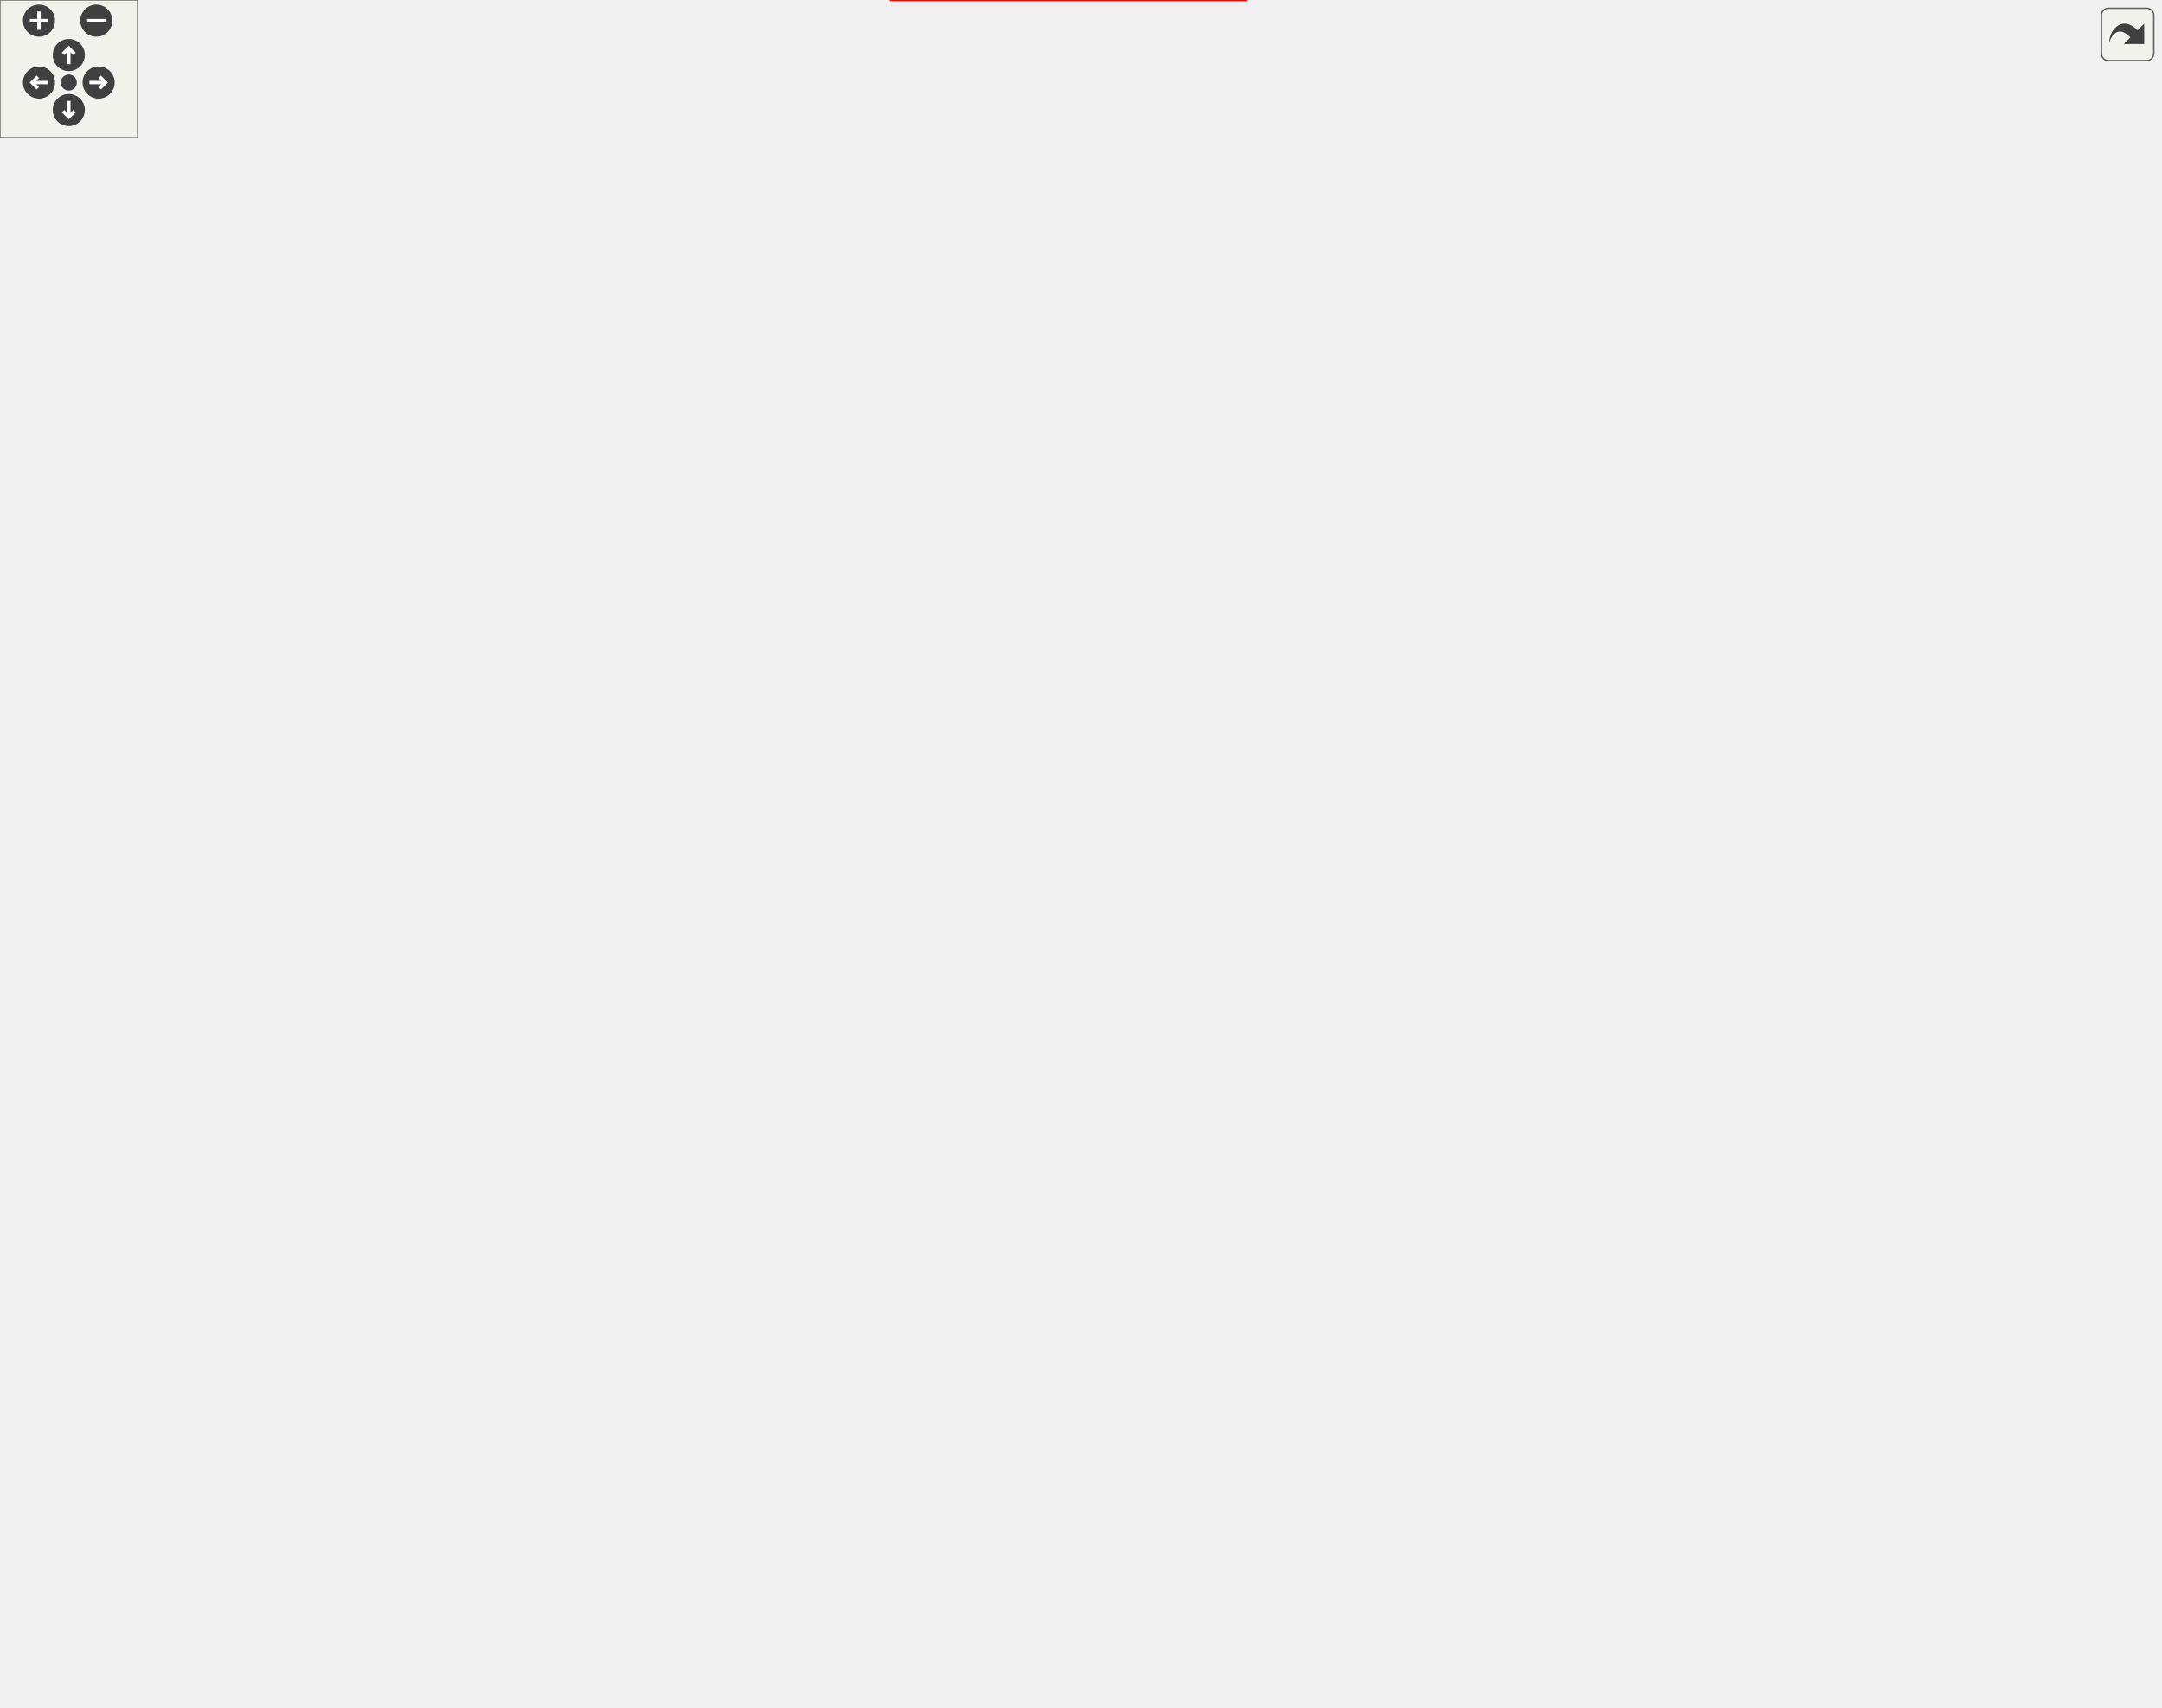
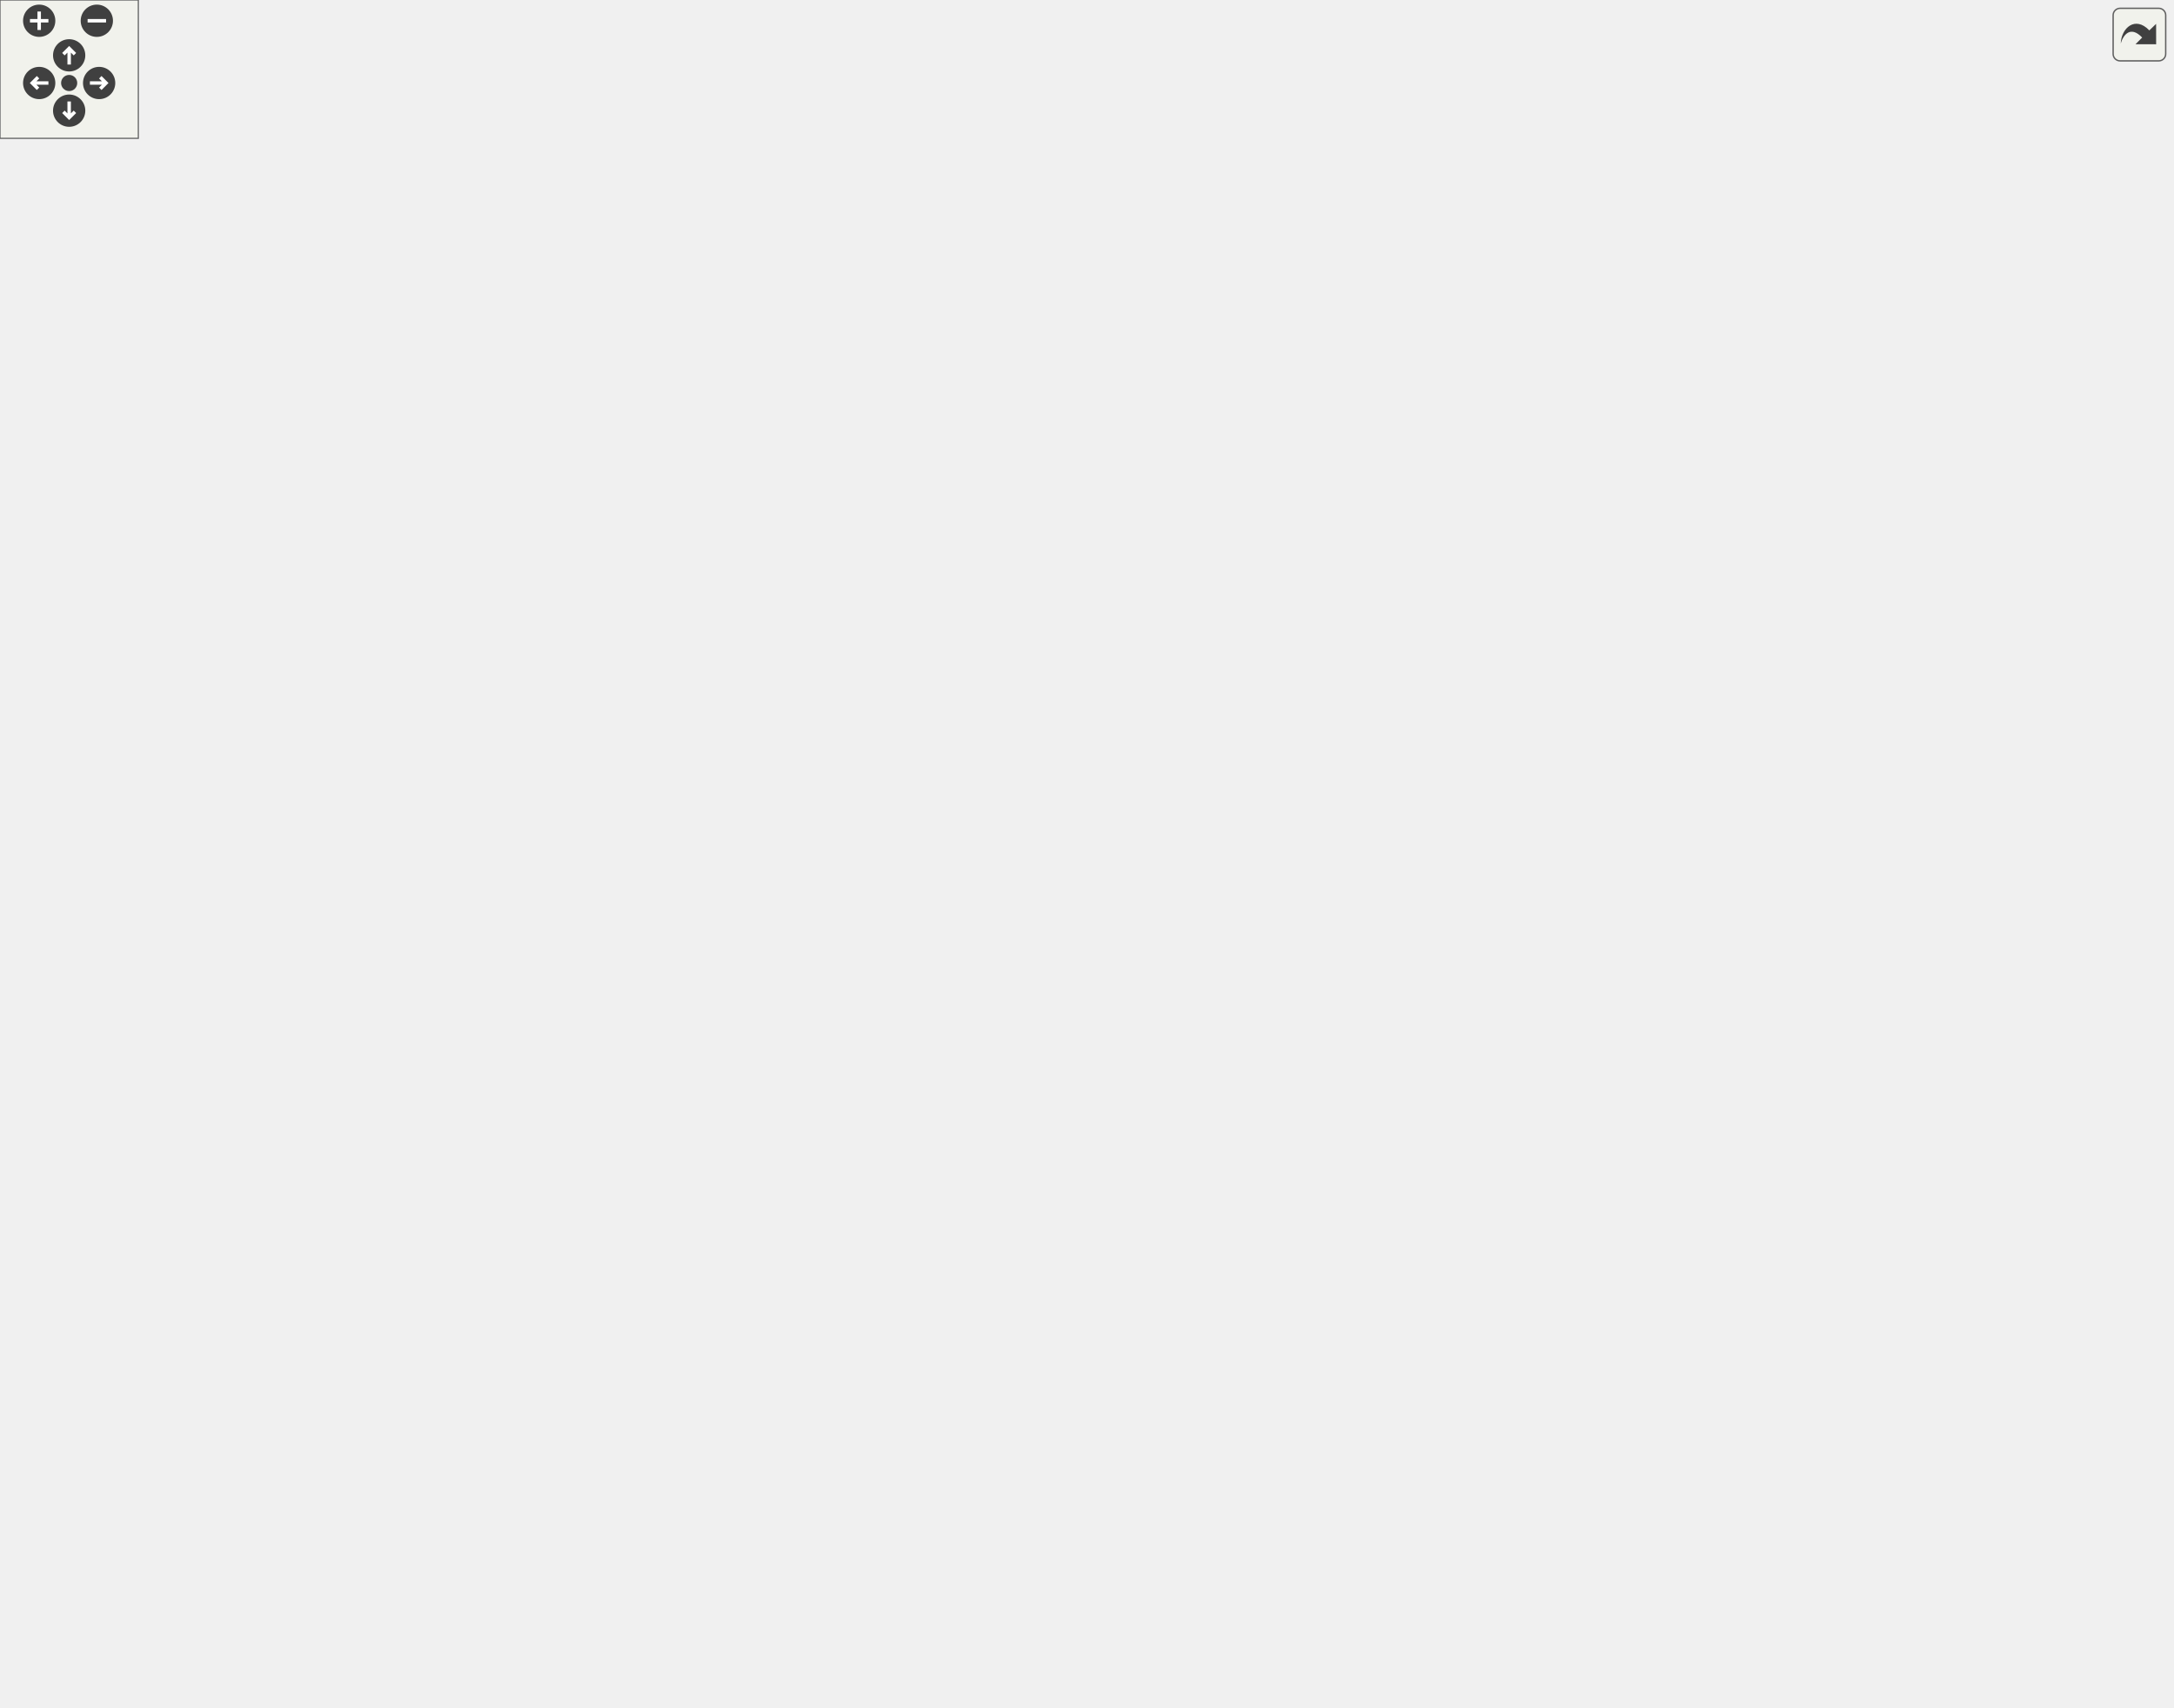
<svg xmlns="http://www.w3.org/2000/svg" xmlns:xlink="http://www.w3.org/1999/xlink" id="main" version="1.1" xml:space="preserve">
  <defs>
    <circle id="rim" cx="0" cy="0" r="7" />
    <circle id="rim2" cx="0" cy="0" r="3.5" />
    <g id="zoomPlus">
      <use xlink:href="#rim" fill="#404040">
        <set attributeName="fill" to="#808080" begin="zoomplus.mouseover" end="zoomplus.mouseout" />
      </use>
      <path d="M-4,0h8M0,-4v8" fill="none" stroke="white" stroke-width="1.5" pointer-events="none" />
    </g>
    <g id="zoomMin">
      <use xlink:href="#rim" fill="#404040">
        <set attributeName="fill" to="#808080" begin="zoomminus.mouseover" end="zoomminus.mouseout" />
      </use>
      <path d="M-4,0h8" fill="none" stroke="white" stroke-width="1.5" pointer-events="none" />
    </g>
    <g id="dirArrow">
      <path fill="none" stroke="white" stroke-width="1.5" d="M0,-3.0v7 M-2.5,-0.5L0,-3.0L2.5,-0.5" />
    </g>
    <g id="resetDef">
      <use xlink:href="#rim2" fill="#404040">
        <set attributeName="fill" to="#808080" begin="reset.mouseover" end="reset.mouseout" />
      </use>
    </g>
  </defs>
  <svg id="graph" class="graph">
    <g id="viewport">
      <g id="node1" class="node">
-         <polygon fill="#bfbfbf" stroke="black" points="0,-552.5 0,-573.5 154,-573.5 154,-552.5 0,-552.5" />
-         <text text-anchor="middle" x="77" y="-560.5" font-family="FreeSans" font-size="10.00">Urho3D::Material::BeginLoad</text>
+         <polygon fill="#bfbfbf" stroke="black" points="0,-548.5 0,-569.5 154,-569.5 154,-548.5 0,-548.5" />
+         <text text-anchor="middle" x="77" y="-556.5" font-family="FreeSans" font-size="10.00">Urho3D::Material::BeginLoad</text>
      </g>
      <g id="node3" class="node">
        <a xlink:href="class_urho3_d_1_1_resource.html#a6f155c38bc8a5d2965587d75e78b9636" target="_top" xlink:title="Return the asynchronous loading state.">
-           <polygon fill="none" stroke="black" points="190.5,-650 190.5,-684 345.5,-684 345.5,-650 190.5,-650" />
-           <text text-anchor="start" x="198.5" y="-671" font-family="FreeSans" font-size="10.00">Urho3D::Resource::GetAsync</text>
-           <text text-anchor="middle" x="268" y="-658" font-family="FreeSans" font-size="10.00">LoadState</text>
+           <polygon fill="none" stroke="black" points="190.5,-646 190.5,-680 345.5,-680 345.5,-646 190.5,-646" />
+           <text text-anchor="start" x="198.5" y="-667" font-family="FreeSans" font-size="10.00">Urho3D::Resource::GetAsync</text>
+           <text text-anchor="middle" x="268" y="-654" font-family="FreeSans" font-size="10.00">LoadState</text>
        </a>
      </g>
      <g id="edge2" class="edge">
-         <path fill="none" stroke="midnightblue" d="M89.804,-573.658C109.997,-590.031 150.969,-621.518 190,-641 193.562,-642.778 197.274,-644.477 201.06,-646.094" />
-         <polygon fill="midnightblue" stroke="midnightblue" points="200.001,-649.44 210.584,-649.939 202.622,-642.949 200.001,-649.44" />
+         <path fill="none" stroke="midnightblue" d="M89.804,-569.658C109.997,-586.031 150.969,-617.518 190,-637 193.562,-638.778 197.274,-640.477 201.06,-642.094" />
+         <polygon fill="midnightblue" stroke="midnightblue" points="200.001,-645.44 210.584,-645.939 202.622,-638.949 200.001,-645.44" />
      </g>
      <g id="node5" class="node">
        <a xlink:href="class_urho3_d_1_1_x_m_l_element.html#a07b4b8753884e62d7ca8ab40d7b4a912" target="_top" xlink:title="Return child element, or null if missing.">
-           <polygon fill="none" stroke="black" points="208.5,-546 208.5,-580 327.5,-580 327.5,-546 208.5,-546" />
-           <text text-anchor="start" x="216.5" y="-567" font-family="FreeSans" font-size="10.00">Urho3D::XMLElement</text>
-           <text text-anchor="middle" x="268" y="-554" font-family="FreeSans" font-size="10.00">::GetChild</text>
+           <polygon fill="none" stroke="black" points="208.5,-594 208.5,-628 327.5,-628 327.5,-594 208.5,-594" />
+           <text text-anchor="start" x="216.5" y="-615" font-family="FreeSans" font-size="10.00">Urho3D::XMLElement</text>
+           <text text-anchor="middle" x="268" y="-602" font-family="FreeSans" font-size="10.00">::GetChild</text>
        </a>
      </g>
      <g id="edge4" class="edge">
-         <path fill="none" stroke="midnightblue" d="M154.136,-563C168.716,-563 183.889,-563 198.227,-563" />
-         <polygon fill="midnightblue" stroke="midnightblue" points="198.498,-566.5 208.498,-563 198.498,-559.5 198.498,-566.5" />
+         <path fill="none" stroke="midnightblue" d="M115.652,-569.523C139.444,-576 170.637,-584.493 198.598,-592.105" />
+         <polygon fill="midnightblue" stroke="midnightblue" points="197.767,-595.506 208.336,-594.756 199.606,-588.752 197.767,-595.506" />
      </g>
      <g id="node9" class="node">
        <a xlink:href="class_urho3_d_1_1_resource_cache.html#a0950ea474a10169ba383c15ca1d8ff56" target="_top" xlink:title="Background load a resource. An event will be sent when complete. Return true if successfully stored t...">
-           <polygon fill="none" stroke="black" points="195,-479 195,-513 341,-513 341,-479 195,-479" />
-           <text text-anchor="start" x="203" y="-500" font-family="FreeSans" font-size="10.00">Urho3D::ResourceCache</text>
-           <text text-anchor="middle" x="268" y="-487" font-family="FreeSans" font-size="10.00">::BackgroundLoadResource</text>
+           <polygon fill="none" stroke="black" points="195,-379 195,-413 341,-413 341,-379 195,-379" />
+           <text text-anchor="start" x="203" y="-400" font-family="FreeSans" font-size="10.00">Urho3D::ResourceCache</text>
+           <text text-anchor="middle" x="268" y="-387" font-family="FreeSans" font-size="10.00">::BackgroundLoadResource</text>
        </a>
      </g>
      <g id="edge8" class="edge">
-         <path fill="none" stroke="midnightblue" d="M107.265,-552.384C134.646,-542.779 175.732,-528.366 209.51,-516.517" />
-         <polygon fill="midnightblue" stroke="midnightblue" points="211.002,-519.703 219.279,-513.09 208.685,-513.098 211.002,-519.703" />
+         <path fill="none" stroke="midnightblue" d="M89.532,-548.305C119.94,-522.355 198.218,-455.552 240.284,-419.653" />
+         <polygon fill="midnightblue" stroke="midnightblue" points="242.609,-422.27 247.943,-413.117 238.064,-416.946 242.609,-422.27" />
      </g>
      <g id="node33" class="node">
        <a xlink:href="class_urho3_d_1_1_x_m_l_element.html#a0f9070917f31e8b8ef0755a787b4941a" target="_top" xlink:title="Return attribute, or empty if missing.">
-           <polygon fill="none" stroke="black" points="208.5,-598 208.5,-632 327.5,-632 327.5,-598 208.5,-598" />
-           <text text-anchor="start" x="216.5" y="-619" font-family="FreeSans" font-size="10.00">Urho3D::XMLElement</text>
-           <text text-anchor="middle" x="268" y="-606" font-family="FreeSans" font-size="10.00">::GetAttribute</text>
+           <polygon fill="none" stroke="black" points="208.5,-542 208.5,-576 327.5,-576 327.5,-542 208.5,-542" />
+           <text text-anchor="start" x="216.5" y="-563" font-family="FreeSans" font-size="10.00">Urho3D::XMLElement</text>
+           <text text-anchor="middle" x="268" y="-550" font-family="FreeSans" font-size="10.00">::GetAttribute</text>
        </a>
      </g>
      <g id="edge36" class="edge">
-         <path fill="none" stroke="midnightblue" d="M115.652,-573.523C139.444,-580 170.637,-588.493 198.598,-596.105" />
-         <polygon fill="midnightblue" stroke="midnightblue" points="197.767,-599.506 208.336,-598.756 199.606,-592.752 197.767,-599.506" />
+         <path fill="none" stroke="midnightblue" d="M154.136,-559C168.716,-559 183.889,-559 198.227,-559" />
+         <polygon fill="midnightblue" stroke="midnightblue" points="198.498,-562.5 208.498,-559 198.498,-555.5 198.498,-562.5" />
      </g>
      <g id="node38" class="node">
        <a xlink:href="class_urho3_d_1_1_material.html#a2a6e0e7eae446f7c7513090852aeac21" target="_top" xlink:title="Reset to defaults.">
-           <polygon fill="none" stroke="black" points="198,-113 198,-147 338,-147 338,-113 198,-113" />
-           <text text-anchor="start" x="206" y="-134" font-family="FreeSans" font-size="10.00">Urho3D::Material::ResetTo</text>
-           <text text-anchor="middle" x="268" y="-121" font-family="FreeSans" font-size="10.00">Defaults</text>
+           <polygon fill="none" stroke="black" points="198,-130 198,-164 338,-164 338,-130 198,-130" />
+           <text text-anchor="start" x="206" y="-151" font-family="FreeSans" font-size="10.00">Urho3D::Material::ResetTo</text>
+           <text text-anchor="middle" x="268" y="-138" font-family="FreeSans" font-size="10.00">Defaults</text>
        </a>
      </g>
      <g id="edge42" class="edge">
-         <path fill="none" stroke="midnightblue" d="M81.721,-552.297C106.231,-496.733 219.246,-240.526 256.241,-156.657" />
-         <polygon fill="midnightblue" stroke="midnightblue" points="259.531,-157.87 260.365,-147.308 253.127,-155.045 259.531,-157.87" />
+         <path fill="none" stroke="midnightblue" d="M81.913,-548.402C106.663,-495.014 217.973,-254.913 255.558,-173.838" />
+         <polygon fill="midnightblue" stroke="midnightblue" points="258.933,-174.88 259.963,-164.336 252.582,-171.936 258.933,-174.88" />
      </g>
      <g id="node7" class="node">
        <a xlink:href="class_urho3_d_1_1_string.html#a6b405eba451da6c0f216a8649adf79aa" target="_top" xlink:title="Return the C string.">
-           <polygon fill="none" stroke="black" points="807.5,-559.5 807.5,-580.5 936.5,-580.5 936.5,-559.5 807.5,-559.5" />
-           <text text-anchor="middle" x="872" y="-567.5" font-family="FreeSans" font-size="10.00">Urho3D::String::CString</text>
+           <polygon fill="none" stroke="black" points="807.5,-548.5 807.5,-569.5 936.5,-569.5 936.5,-548.5 807.5,-548.5" />
+           <text text-anchor="middle" x="872" y="-556.5" font-family="FreeSans" font-size="10.00">Urho3D::String::CString</text>
        </a>
      </g>
      <g id="edge6" class="edge">
-         <path fill="none" stroke="midnightblue" d="M327.567,-563.69C438.326,-564.974 675.711,-567.725 797.126,-569.132" />
-         <polygon fill="midnightblue" stroke="midnightblue" points="797.401,-572.636 807.441,-569.252 797.482,-565.636 797.401,-572.636" />
+         <path fill="none" stroke="midnightblue" d="M327.524,-622.827C345.002,-625.782 364.203,-628.527 382,-630 456.412,-636.159 475.772,-638.086 550,-630 649.999,-619.106 764.428,-589.716 826.363,-572.354" />
+         <polygon fill="midnightblue" stroke="midnightblue" points="827.536,-575.66 836.207,-569.572 825.632,-568.924 827.536,-575.66" />
      </g>
      <g id="node11" class="node">
        <a xlink:href="class_urho3_d_1_1_resource_cache.html#acaf617b205d693cd493febfc01c330a8" target="_top" xlink:title="Remove unsupported constructs from the resource name to prevent ambiguity, and normalize absolute fil...">
-           <polygon fill="none" stroke="black" points="398,-334 398,-368 534,-368 534,-334 398,-334" />
-           <text text-anchor="start" x="406" y="-355" font-family="FreeSans" font-size="10.00">Urho3D::ResourceCache</text>
-           <text text-anchor="middle" x="466" y="-342" font-family="FreeSans" font-size="10.00">::SanitateResourceName</text>
+           <polygon fill="none" stroke="black" points="398,-405 398,-439 534,-439 534,-405 398,-405" />
+           <text text-anchor="start" x="406" y="-426" font-family="FreeSans" font-size="10.00">Urho3D::ResourceCache</text>
+           <text text-anchor="middle" x="466" y="-413" font-family="FreeSans" font-size="10.00">::SanitateResourceName</text>
        </a>
      </g>
      <g id="edge10" class="edge">
-         <path fill="none" stroke="midnightblue" d="M291.491,-478.797C326.993,-452.798 394.39,-403.441 434.237,-374.261" />
-         <polygon fill="midnightblue" stroke="midnightblue" points="436.54,-376.913 442.54,-368.18 432.404,-371.265 436.54,-376.913" />
+         <path fill="none" stroke="midnightblue" d="M341.165,-405.608C356.347,-407.601 372.4,-409.709 387.756,-411.726" />
+         <polygon fill="midnightblue" stroke="midnightblue" points="387.359,-415.203 397.73,-413.035 388.271,-408.263 387.359,-415.203" />
      </g>
      <g id="node17" class="node">
        <a xlink:href="class_urho3_d_1_1_string.html#a69ac7aadaa628fc05fc96abde992fcdc" target="_top" xlink:title="Return whether the string is empty.">
-           <polygon fill="none" stroke="black" points="809.5,-446.5 809.5,-467.5 934.5,-467.5 934.5,-446.5 809.5,-446.5" />
-           <text text-anchor="middle" x="872" y="-454.5" font-family="FreeSans" font-size="10.00">Urho3D::String::Empty</text>
+           <polygon fill="none" stroke="black" points="809.5,-264.5 809.5,-285.5 934.5,-285.5 934.5,-264.5 809.5,-264.5" />
+           <text text-anchor="middle" x="872" y="-272.5" font-family="FreeSans" font-size="10.00">Urho3D::String::Empty</text>
        </a>
      </g>
      <g id="edge32" class="edge">
-         <path fill="none" stroke="midnightblue" d="M341.157,-491.276C457.467,-483.766 683.233,-469.189 799.273,-461.696" />
-         <polygon fill="midnightblue" stroke="midnightblue" points="799.72,-465.174 809.473,-461.037 799.269,-458.189 799.72,-465.174" />
+         <path fill="none" stroke="midnightblue" d="M301.27,-378.915C323.667,-367.893 354.097,-353.832 382,-344 470.248,-312.906 493.548,-306.397 586,-292 657.981,-280.791 741.208,-276.843 799.254,-275.517" />
+         <polygon fill="midnightblue" stroke="midnightblue" points="799.504,-279.013 809.43,-275.306 799.359,-272.014 799.504,-279.013" />
      </g>
      <g id="node31" class="node">
        <a xlink:href="class_urho3_d_1_1_resource_cache.html#ad0a8e0e3e308b6ccae0cfc1ca4fa9e84" target="_top" xlink:title="Find a resource.">
-           <polygon fill="none" stroke="black" points="399.5,-508 399.5,-542 532.5,-542 532.5,-508 399.5,-508" />
-           <text text-anchor="start" x="407.5" y="-529" font-family="FreeSans" font-size="10.00">Urho3D::ResourceCache</text>
-           <text text-anchor="middle" x="466" y="-516" font-family="FreeSans" font-size="10.00">::FindResource</text>
+           <polygon fill="none" stroke="black" points="399.5,-353 399.5,-387 532.5,-387 532.5,-353 399.5,-353" />
+           <text text-anchor="start" x="407.5" y="-374" font-family="FreeSans" font-size="10.00">Urho3D::ResourceCache</text>
+           <text text-anchor="middle" x="466" y="-361" font-family="FreeSans" font-size="10.00">::FindResource</text>
        </a>
      </g>
      <g id="edge34" class="edge">
-         <path fill="none" stroke="midnightblue" d="M341.165,-506.716C356.799,-509.006 373.356,-511.431 389.125,-513.741" />
-         <polygon fill="midnightblue" stroke="midnightblue" points="388.954,-517.253 399.355,-515.239 389.968,-510.327 388.954,-517.253" />
+         <path fill="none" stroke="midnightblue" d="M341.165,-386.392C356.799,-384.34 373.356,-382.165 389.125,-380.095" />
+         <polygon fill="midnightblue" stroke="midnightblue" points="389.896,-383.524 399.355,-378.751 388.985,-376.583 389.896,-383.524" />
      </g>
      <g id="node13" class="node">
        <a xlink:href="class_urho3_d_1_1_string.html#ab08b5f1f7cee23f3e14eebcb2f7f8d4e" target="_top" xlink:title="Replace all occurrences of a character.">
-           <polygon fill="none" stroke="black" points="806.5,-392.5 806.5,-413.5 937.5,-413.5 937.5,-392.5 806.5,-392.5" />
-           <text text-anchor="middle" x="872" y="-400.5" font-family="FreeSans" font-size="10.00">Urho3D::String::Replace</text>
+           <polygon fill="none" stroke="black" points="806.5,-349.5 806.5,-370.5 937.5,-370.5 937.5,-349.5 806.5,-349.5" />
+           <text text-anchor="middle" x="872" y="-357.5" font-family="FreeSans" font-size="10.00">Urho3D::String::Replace</text>
        </a>
      </g>
      <g id="edge12" class="edge">
-         <path fill="none" stroke="midnightblue" d="M534.122,-363.006C551.045,-365.809 569.16,-368.656 586,-371 657.074,-380.892 738.421,-389.757 796.141,-395.633" />
-         <polygon fill="midnightblue" stroke="midnightblue" points="795.974,-399.134 806.275,-396.659 796.679,-392.17 795.974,-399.134" />
+         <path fill="none" stroke="midnightblue" d="M534.196,-415.262C595.186,-408.784 686.893,-397.932 766,-384 783.709,-380.881 802.922,-376.759 820.065,-372.812" />
+         <polygon fill="midnightblue" stroke="midnightblue" points="820.951,-376.199 829.893,-370.517 819.359,-369.383 820.951,-376.199" />
      </g>
      <g id="node15" class="node">
        <a xlink:href="class_urho3_d_1_1_file_system.html#a5d93365af462341ea8029827581854a6" target="_top" xlink:title="Return the program's directory. If it does not contain the Urho3D default CoreData and Data directori...">
-           <polygon fill="none" stroke="red" points="620.5,-418 620.5,-452 731.5,-452 731.5,-418 620.5,-418" />
-           <text text-anchor="start" x="628.5" y="-439" font-family="FreeSans" font-size="10.00">Urho3D::FileSystem</text>
-           <text text-anchor="middle" x="676" y="-426" font-family="FreeSans" font-size="10.00">::GetProgramDir</text>
+           <polygon fill="none" stroke="red" points="620.5,-301 620.5,-335 731.5,-335 731.5,-301 620.5,-301" />
+           <text text-anchor="start" x="628.5" y="-322" font-family="FreeSans" font-size="10.00">Urho3D::FileSystem</text>
+           <text text-anchor="middle" x="676" y="-309" font-family="FreeSans" font-size="10.00">::GetProgramDir</text>
        </a>
      </g>
      <g id="edge14" class="edge">
-         <path fill="none" stroke="midnightblue" d="M502.427,-368.045C526.043,-378.857 557.589,-392.856 586,-404 595.115,-407.576 604.832,-411.157 614.384,-414.549" />
-         <polygon fill="midnightblue" stroke="midnightblue" points="613.258,-417.863 623.853,-417.871 615.576,-411.258 613.258,-417.863" />
+         <path fill="none" stroke="midnightblue" d="M534.396,-405.215C539.911,-402.572 545.199,-399.521 550,-396 572.668,-379.378 563.176,-360.406 586,-344 593.468,-338.632 602.028,-334.367 610.833,-330.98" />
+         <polygon fill="midnightblue" stroke="midnightblue" points="612.148,-334.228 620.443,-327.637 609.849,-327.616 612.148,-334.228" />
      </g>
      <g id="node21" class="node">
        <a xlink:href="class_urho3_d_1_1_string.html#a6dffd447850e4d687096a79dafe8bdac" target="_top" xlink:title="Return whether starts with a string.">
-           <polygon fill="none" stroke="red" points="604.5,-340.5 604.5,-361.5 747.5,-361.5 747.5,-340.5 604.5,-340.5" />
-           <text text-anchor="middle" x="676" y="-348.5" font-family="FreeSans" font-size="10.00">Urho3D::String::StartsWith</text>
+           <polygon fill="none" stroke="red" points="604.5,-353.5 604.5,-374.5 747.5,-374.5 747.5,-353.5 604.5,-353.5" />
+           <text text-anchor="middle" x="676" y="-361.5" font-family="FreeSans" font-size="10.00">Urho3D::String::StartsWith</text>
        </a>
      </g>
      <g id="edge22" class="edge">
-         <path fill="none" stroke="midnightblue" d="M534.181,-351C553.252,-351 574.179,-351 593.962,-351" />
-         <polygon fill="midnightblue" stroke="midnightblue" points="594.188,-354.5 604.188,-351 594.188,-347.5 594.188,-354.5" />
+         <path fill="none" stroke="midnightblue" d="M527.588,-404.99C559.664,-396.131 598.301,-385.46 628.111,-377.226" />
+         <polygon fill="midnightblue" stroke="midnightblue" points="629.152,-380.57 637.86,-374.534 627.289,-373.823 629.152,-380.57" />
      </g>
      <g id="node23" class="node">
        <a xlink:href="class_urho3_d_1_1_string.html#ade8095f1798d6e1d4ed03d43d9919611" target="_top" xlink:title="Return a substring from position to end.">
-           <polygon fill="none" stroke="red" points="802,-241.5 802,-262.5 942,-262.5 942,-241.5 802,-241.5" />
-           <text text-anchor="middle" x="872" y="-249.5" font-family="FreeSans" font-size="10.00">Urho3D::String::Substring</text>
+           <polygon fill="none" stroke="red" points="802,-489.5 802,-510.5 942,-510.5 942,-489.5 802,-489.5" />
+           <text text-anchor="middle" x="872" y="-497.5" font-family="FreeSans" font-size="10.00">Urho3D::String::Substring</text>
        </a>
      </g>
      <g id="edge24" class="edge">
-         <path fill="none" stroke="midnightblue" d="M479.65,-333.787C499.874,-309.832 540.357,-267.525 586,-251 659.704,-224.315 751.266,-230.922 810.633,-239.909" />
-         <polygon fill="midnightblue" stroke="midnightblue" points="810.18,-243.38 820.604,-241.486 811.274,-236.466 810.18,-243.38" />
+         <path fill="none" stroke="midnightblue" d="M484.125,-439.19C506.176,-458.801 545.501,-489.738 586,-502 657.318,-523.593 743.302,-519.183 802.25,-511.836" />
+         <polygon fill="midnightblue" stroke="midnightblue" points="802.739,-515.302 812.201,-510.536 801.832,-508.361 802.739,-515.302" />
      </g>
      <g id="node25" class="node">
        <a xlink:href="class_urho3_d_1_1_string.html#a11572e3c07f60de65ac5d0c1ca5b6ba3" target="_top" xlink:title="Return length.">
-           <polygon fill="none" stroke="black" points="612.5,-300.5 612.5,-321.5 739.5,-321.5 739.5,-300.5 612.5,-300.5" />
-           <text text-anchor="middle" x="676" y="-308.5" font-family="FreeSans" font-size="10.00">Urho3D::String::Length</text>
+           <polygon fill="none" stroke="black" points="612.5,-431.5 612.5,-452.5 739.5,-452.5 739.5,-431.5 612.5,-431.5" />
+           <text text-anchor="middle" x="676" y="-439.5" font-family="FreeSans" font-size="10.00">Urho3D::String::Length</text>
        </a>
      </g>
      <g id="edge26" class="edge">
-         <path fill="none" stroke="midnightblue" d="M534.181,-338.013C558.812,-333.322 586.538,-328.04 610.898,-323.4" />
-         <polygon fill="midnightblue" stroke="midnightblue" points="611.59,-326.832 620.758,-321.522 610.28,-319.955 611.59,-326.832" />
+         <path fill="none" stroke="midnightblue" d="M534.181,-428.493C555.991,-430.571 580.228,-432.879 602.405,-434.991" />
+         <polygon fill="midnightblue" stroke="midnightblue" points="602.148,-438.482 612.434,-435.946 602.811,-431.514 602.148,-438.482" />
      </g>
      <g id="node27" class="node">
        <a xlink:href="class_urho3_d_1_1_string.html#ad6a5f266f8164b6b1022f93a4e92eb92" target="_top" xlink:title="Return string with whitespace trimmed from the beginning and the end.">
-           <polygon fill="none" stroke="black" points="608.5,-260.5 608.5,-281.5 743.5,-281.5 743.5,-260.5 608.5,-260.5" />
-           <text text-anchor="middle" x="676" y="-268.5" font-family="FreeSans" font-size="10.00">Urho3D::String::Trimmed</text>
+           <polygon fill="none" stroke="black" points="608.5,-471.5 608.5,-492.5 743.5,-492.5 743.5,-471.5 608.5,-471.5" />
+           <text text-anchor="middle" x="676" y="-479.5" font-family="FreeSans" font-size="10.00">Urho3D::String::Trimmed</text>
        </a>
      </g>
      <g id="edge28" class="edge">
-         <path fill="none" stroke="midnightblue" d="M495.19,-333.861C518.956,-320.539 553.734,-302.456 586,-291 593.318,-288.402 601.095,-286.07 608.893,-283.997" />
-         <polygon fill="midnightblue" stroke="midnightblue" points="609.911,-287.35 618.75,-281.509 608.198,-280.563 609.911,-287.35" />
+         <path fill="none" stroke="midnightblue" d="M513.247,-439.001C535.207,-446.578 561.768,-455.288 586,-462 595.159,-464.537 604.911,-466.973 614.487,-469.218" />
+         <polygon fill="midnightblue" stroke="midnightblue" points="613.843,-472.661 624.372,-471.485 615.408,-465.838 613.843,-472.661" />
      </g>
      <g id="edge18" class="edge">
-         <path fill="none" stroke="midnightblue" d="M700.824,-452.098C738.874,-478.306 811.118,-528.066 848.413,-553.754" />
-         <polygon fill="midnightblue" stroke="midnightblue" points="846.452,-556.653 856.673,-559.443 850.422,-550.888 846.452,-556.653" />
+         <path fill="none" stroke="midnightblue" d="M731.673,-324.128C744.466,-328.014 756.952,-334.203 766,-344 820.169,-402.655 754.825,-455.586 802,-520 809.449,-530.171 820.397,-538.029 831.432,-543.936" />
+         <polygon fill="midnightblue" stroke="midnightblue" points="830.127,-547.194 840.648,-548.447 833.205,-540.907 830.127,-547.194" />
      </g>
      <g id="edge20" class="edge">
-         <path fill="none" stroke="midnightblue" d="M731.641,-425.916C752.154,-422.567 775.732,-418.717 797.635,-415.141" />
-         <polygon fill="midnightblue" stroke="midnightblue" points="798.258,-418.586 807.564,-413.52 797.13,-411.677 798.258,-418.586" />
+         <path fill="none" stroke="midnightblue" d="M731.641,-329.923C757.019,-335.361 787.09,-341.805 812.876,-347.33" />
+         <polygon fill="midnightblue" stroke="midnightblue" points="812.385,-350.805 822.897,-349.478 813.852,-343.96 812.385,-350.805" />
      </g>
      <g id="edge16" class="edge">
-         <path fill="none" stroke="midnightblue" d="M731.641,-441.245C752.644,-443.603 776.862,-446.321 799.204,-448.829" />
-         <polygon fill="midnightblue" stroke="midnightblue" points="798.991,-452.327 809.319,-449.964 799.772,-445.371 798.991,-452.327" />
+         <path fill="none" stroke="midnightblue" d="M731.641,-305.793C757.319,-300.16 787.801,-293.472 813.787,-287.771" />
+         <polygon fill="midnightblue" stroke="midnightblue" points="814.859,-291.119 823.877,-285.558 813.359,-284.282 814.859,-291.119" />
      </g>
      <g id="edge30" class="edge">
-         <path fill="none" stroke="midnightblue" d="M743.727,-264.435C759.157,-262.939 775.698,-261.335 791.6,-259.794" />
-         <polygon fill="midnightblue" stroke="midnightblue" points="792.323,-263.24 801.939,-258.792 791.648,-256.273 792.323,-263.24" />
+         <path fill="none" stroke="midnightblue" d="M743.727,-488.22C759.157,-489.637 775.698,-491.156 791.6,-492.616" />
+         <polygon fill="midnightblue" stroke="midnightblue" points="791.661,-496.137 801.939,-493.566 792.301,-489.166 791.661,-496.137" />
      </g>
      <g id="edge40" class="edge">
-         <path fill="none" stroke="midnightblue" d="M327.619,-631.245C345.014,-635.262 364.147,-638.99 382,-641 456.198,-649.354 475.772,-649.086 550,-641 649.999,-630.106 764.428,-600.716 826.363,-583.354" />
-         <polygon fill="midnightblue" stroke="midnightblue" points="827.536,-586.66 836.207,-580.572 825.632,-579.924 827.536,-586.66" />
+         <path fill="none" stroke="midnightblue" d="M327.567,-559C438.326,-559 675.711,-559 797.126,-559" />
+         <polygon fill="midnightblue" stroke="midnightblue" points="797.441,-562.5 807.441,-559 797.441,-555.5 797.441,-562.5" />
      </g>
      <g id="node35" class="node">
        <a xlink:href="class_urho3_d_1_1_x_m_l_element.html#ac4d343320eace4e61d92e2ad30b80bc1" target="_top" xlink:title="Return attribute as C string, or null if missing.">
-           <polygon fill="none" stroke="black" points="406.5,-598 406.5,-632 525.5,-632 525.5,-598 406.5,-598" />
-           <text text-anchor="start" x="414.5" y="-619" font-family="FreeSans" font-size="10.00">Urho3D::XMLElement</text>
-           <text text-anchor="middle" x="466" y="-606" font-family="FreeSans" font-size="10.00">::GetAttributeCString</text>
+           <polygon fill="none" stroke="black" points="406.5,-587 406.5,-621 525.5,-621 525.5,-587 406.5,-587" />
+           <text text-anchor="start" x="414.5" y="-608" font-family="FreeSans" font-size="10.00">Urho3D::XMLElement</text>
+           <text text-anchor="middle" x="466" y="-595" font-family="FreeSans" font-size="10.00">::GetAttributeCString</text>
        </a>
      </g>
      <g id="edge38" class="edge">
-         <path fill="none" stroke="midnightblue" d="M327.675,-615C349.3,-615 373.914,-615 396.324,-615" />
-         <polygon fill="midnightblue" stroke="midnightblue" points="396.447,-618.5 406.447,-615 396.447,-611.5 396.447,-618.5" />
+         <path fill="none" stroke="midnightblue" d="M327.675,-572.563C349.397,-577.499 374.136,-583.122 396.627,-588.233" />
+         <polygon fill="midnightblue" stroke="midnightblue" points="395.92,-591.662 406.447,-590.465 397.472,-584.836 395.92,-591.662" />
      </g>
      <g id="node40" class="node">
        <a xlink:href="class_urho3_d_1_1_thread.html#a591d469de804a63cbcca350b84f96670" target="_top" xlink:title="Return whether is executing in the main thread.">
-           <polygon fill="none" stroke="black" points="385.5,-142.5 385.5,-163.5 546.5,-163.5 546.5,-142.5 385.5,-142.5" />
-           <text text-anchor="middle" x="466" y="-150.5" font-family="FreeSans" font-size="10.00">Urho3D::Thread::IsMainThread</text>
+           <polygon fill="none" stroke="black" points="385.5,-220.5 385.5,-241.5 546.5,-241.5 546.5,-220.5 385.5,-220.5" />
+           <text text-anchor="middle" x="466" y="-228.5" font-family="FreeSans" font-size="10.00">Urho3D::Thread::IsMainThread</text>
        </a>
      </g>
      <g id="edge44" class="edge">
-         <path fill="none" stroke="midnightblue" d="M338.086,-138.141C350.112,-139.538 362.762,-141.008 375.236,-142.457" />
-         <polygon fill="midnightblue" stroke="midnightblue" points="374.85,-145.935 385.187,-143.613 375.658,-138.982 374.85,-145.935" />
+         <path fill="none" stroke="midnightblue" d="M297.279,-164.104C319.889,-176.828 352.239,-193.995 382,-206 392.586,-210.27 404.182,-214.185 415.286,-217.585" />
+         <polygon fill="midnightblue" stroke="midnightblue" points="414.298,-220.943 424.88,-220.438 416.292,-214.233 414.298,-220.943" />
      </g>
      <g id="node44" class="node">
        <a xlink:href="class_urho3_d_1_1_material.html#a59dc96684e9d317ad4913880dd22bd9f" target="_top" xlink:title="Set number of techniques.">
-           <polygon fill="none" stroke="black" points="394.5,-90 394.5,-124 537.5,-124 537.5,-90 394.5,-90" />
-           <text text-anchor="start" x="402.5" y="-111" font-family="FreeSans" font-size="10.00">Urho3D::Material::SetNum</text>
-           <text text-anchor="middle" x="466" y="-98" font-family="FreeSans" font-size="10.00">Techniques</text>
+           <polygon fill="none" stroke="black" points="394.5,-130 394.5,-164 537.5,-164 537.5,-130 394.5,-130" />
+           <text text-anchor="start" x="402.5" y="-151" font-family="FreeSans" font-size="10.00">Urho3D::Material::SetNum</text>
+           <text text-anchor="middle" x="466" y="-138" font-family="FreeSans" font-size="10.00">Techniques</text>
        </a>
      </g>
      <g id="edge48" class="edge">
-         <path fill="none" stroke="midnightblue" d="M338.086,-121.859C353.052,-120.12 368.985,-118.269 384.343,-116.485" />
-         <polygon fill="midnightblue" stroke="midnightblue" points="384.807,-119.955 394.336,-115.325 383.999,-113.002 384.807,-119.955" />
+         <path fill="none" stroke="midnightblue" d="M338.086,-147C352.91,-147 368.681,-147 383.904,-147" />
+         <polygon fill="midnightblue" stroke="midnightblue" points="384.336,-150.5 394.336,-147 384.336,-143.5 384.336,-150.5" />
      </g>
      <g id="node46" class="node">
        <a xlink:href="class_urho3_d_1_1_material.html#a5e79bcf19379d52c5057c8a97fdbb288" target="_top" xlink:title="Recalculate the memory used by the material.">
-           <polygon fill="none" stroke="red" points="606.5,-46 606.5,-80 745.5,-80 745.5,-46 606.5,-46" />
-           <text text-anchor="start" x="614.5" y="-67" font-family="FreeSans" font-size="10.00">Urho3D::Material::Refresh</text>
-           <text text-anchor="middle" x="676" y="-54" font-family="FreeSans" font-size="10.00">MemoryUse</text>
-         </a>
-       </g>
-       <g id="edge62" class="edge">
-         <path fill="none" stroke="midnightblue" d="M299.416,-112.993C321.763,-101.78 352.869,-87.93 382,-81 453.13,-64.079 536.515,-60.444 596.278,-60.533" />
-         <polygon fill="midnightblue" stroke="midnightblue" points="596.388,-64.033 606.406,-60.584 596.424,-57.033 596.388,-64.033" />
+           <polygon fill="none" stroke="red" points="606.5,-130 606.5,-164 745.5,-164 745.5,-130 606.5,-130" />
+           <text text-anchor="start" x="614.5" y="-151" font-family="FreeSans" font-size="10.00">Urho3D::Material::Refresh</text>
+           <text text-anchor="middle" x="676" y="-138" font-family="FreeSans" font-size="10.00">MemoryUse</text>
+         </a>
+       </g>
+       <g id="edge64" class="edge">
+         <path fill="none" stroke="midnightblue" d="M331.18,-164.058C347.602,-167.76 365.358,-171.126 382,-173 456.198,-181.354 475.719,-180.584 550,-173 565.129,-171.455 581.123,-168.893 596.452,-165.964" />
+         <polygon fill="midnightblue" stroke="midnightblue" points="597.283,-169.368 606.414,-163.993 595.924,-162.501 597.283,-169.368" />
      </g>
      <g id="node48" class="node">
        <a xlink:href="class_urho3_d_1_1_material.html#a1d1c26ca3f9c016b1db2e2f105a2fa04" target="_top" xlink:title="Set technique.">
-           <polygon fill="none" stroke="black" points="382.5,-182.5 382.5,-203.5 549.5,-203.5 549.5,-182.5 382.5,-182.5" />
-           <text text-anchor="middle" x="466" y="-190.5" font-family="FreeSans" font-size="10.00">Urho3D::Material::SetTechnique</text>
+           <polygon fill="none" stroke="black" points="382.5,-0.5 382.5,-21.5 549.5,-21.5 549.5,-0.5 382.5,-0.5" />
+           <text text-anchor="middle" x="466" y="-8.5" font-family="FreeSans" font-size="10.00">Urho3D::Material::SetTechnique</text>
        </a>
      </g>
      <g id="edge52" class="edge">
-         <path fill="none" stroke="midnightblue" d="M309.254,-147.008C330.721,-155.488 357.527,-165.504 382,-173 390.036,-175.461 398.581,-177.804 407.026,-179.961" />
-         <polygon fill="midnightblue" stroke="midnightblue" points="406.309,-183.39 416.858,-182.405 407.998,-176.596 406.309,-183.39" />
+         <path fill="none" stroke="midnightblue" d="M281.162,-129.707C300.61,-105.323 339.354,-61.025 382,-36 389.532,-31.58 397.91,-27.885 406.375,-24.813" />
+         <polygon fill="midnightblue" stroke="midnightblue" points="407.564,-28.105 415.929,-21.602 405.335,-21.47 407.564,-28.105" />
      </g>
      <g id="node52" class="node">
        <a xlink:href="class_urho3_d_1_1_material.html#a27f2b7dd5a1ab57e0be7f9a30be657ed" target="_top" xlink:title="Set shader parameter.">
-           <polygon fill="none" stroke="red" points="388.5,-0 388.5,-34 543.5,-34 543.5,-0 388.5,-0" />
-           <text text-anchor="start" x="396.5" y="-21" font-family="FreeSans" font-size="10.00">Urho3D::Material::SetShader</text>
-           <text text-anchor="middle" x="466" y="-8" font-family="FreeSans" font-size="10.00">Parameter</text>
+           <polygon fill="none" stroke="red" points="388.5,-78 388.5,-112 543.5,-112 543.5,-78 388.5,-78" />
+           <text text-anchor="start" x="396.5" y="-99" font-family="FreeSans" font-size="10.00">Urho3D::Material::SetShader</text>
+           <text text-anchor="middle" x="466" y="-86" font-family="FreeSans" font-size="10.00">Parameter</text>
        </a>
      </g>
      <g id="edge56" class="edge">
-         <path fill="none" stroke="midnightblue" d="M288.311,-112.782C310.288,-94.795 346.91,-66.651 382,-48 388.852,-44.358 396.227,-40.957 403.658,-37.843" />
-         <polygon fill="midnightblue" stroke="midnightblue" points="405.099,-41.035 413.068,-34.053 402.485,-34.542 405.099,-41.035" />
+         <path fill="none" stroke="midnightblue" d="M332.833,-129.973C351.465,-125.08 371.937,-119.703 391.123,-114.665" />
+         <polygon fill="midnightblue" stroke="midnightblue" points="392.239,-117.99 401.022,-112.065 390.461,-111.22 392.239,-117.99" />
+       </g>
+       <g id="node54" class="node">
+         <a xlink:href="class_urho3_d_1_1_material.html#a9c262eda9301a091165f9c1c26df060a" target="_top" xlink:title="Recalculate shader parameter hash.">
+           <polygon fill="none" stroke="red" points="606.5,-59 606.5,-93 745.5,-93 745.5,-59 606.5,-59" />
+           <text text-anchor="start" x="614.5" y="-80" font-family="FreeSans" font-size="10.00">Urho3D::Material::Refresh</text>
+           <text text-anchor="middle" x="676" y="-67" font-family="FreeSans" font-size="10.00">ShaderParameterHash</text>
+         </a>
+       </g>
+       <g id="edge62" class="edge">
+         <path fill="none" stroke="midnightblue" d="M285.507,-129.907C306.444,-110.778 343.512,-80.907 382,-69 451.969,-47.354 535.838,-52.165 596.06,-60.579" />
+         <polygon fill="midnightblue" stroke="midnightblue" points="595.866,-64.088 606.267,-62.071 596.878,-57.161 595.866,-64.088" />
      </g>
      <g id="node42" class="node">
        <a xlink:href="class_urho3_d_1_1_thread.html#a0f1bc30494bec12d878e356376b542ad" target="_top" xlink:title="Return the current thread's ID.">
-           <polygon fill="none" stroke="black" points="600,-130 600,-164 752,-164 752,-130 600,-130" />
-           <text text-anchor="start" x="608" y="-151" font-family="FreeSans" font-size="10.00">Urho3D::Thread::GetCurrent</text>
-           <text text-anchor="middle" x="676" y="-138" font-family="FreeSans" font-size="10.00">ThreadID</text>
+           <polygon fill="none" stroke="black" points="600,-211 600,-245 752,-245 752,-211 600,-211" />
+           <text text-anchor="start" x="608" y="-232" font-family="FreeSans" font-size="10.00">Urho3D::Thread::GetCurrent</text>
+           <text text-anchor="middle" x="676" y="-219" font-family="FreeSans" font-size="10.00">ThreadID</text>
        </a>
      </g>
      <g id="edge46" class="edge">
-         <path fill="none" stroke="midnightblue" d="M546.591,-150.697C560.645,-150.296 575.317,-149.877 589.522,-149.471" />
-         <polygon fill="midnightblue" stroke="midnightblue" points="589.872,-152.962 599.768,-149.178 589.672,-145.965 589.872,-152.962" />
+         <path fill="none" stroke="midnightblue" d="M546.591,-229.849C560.645,-229.648 575.317,-229.438 589.522,-229.235" />
+         <polygon fill="midnightblue" stroke="midnightblue" points="589.819,-232.732 599.768,-229.089 589.719,-225.732 589.819,-232.732" />
      </g>
      <g id="edge50" class="edge">
-         <path fill="none" stroke="midnightblue" d="M537.683,-91.981C556.604,-88.016 577.135,-83.715 596.445,-79.669" />
-         <polygon fill="midnightblue" stroke="midnightblue" points="597.346,-83.056 606.416,-77.579 595.911,-76.205 597.346,-83.056" />
+         <path fill="none" stroke="midnightblue" d="M537.683,-147C556.517,-147 576.947,-147 596.179,-147" />
+         <polygon fill="midnightblue" stroke="midnightblue" points="596.416,-150.5 606.416,-147 596.416,-143.5 596.416,-150.5" />
      </g>
      <g id="node50" class="node">
        <a xlink:href="class_urho3_d_1_1_material.html#af0ba9351397f7db0c5ca24ca1452ba7b" target="_top" xlink:title="Re-evaluate occlusion rendering.">
-           <polygon fill="none" stroke="red" points="586.5,-182.5 586.5,-203.5 765.5,-203.5 765.5,-182.5 586.5,-182.5" />
-           <text text-anchor="middle" x="676" y="-190.5" font-family="FreeSans" font-size="10.00">Urho3D::Material::CheckOcclusion</text>
+           <polygon fill="none" stroke="red" points="586.5,-0.5 586.5,-21.5 765.5,-21.5 765.5,-0.5 586.5,-0.5" />
+           <text text-anchor="middle" x="676" y="-8.5" font-family="FreeSans" font-size="10.00">Urho3D::Material::CheckOcclusion</text>
        </a>
      </g>
      <g id="edge54" class="edge">
-         <path fill="none" stroke="midnightblue" d="M549.601,-193C558.41,-193 567.429,-193 576.395,-193" />
-         <polygon fill="midnightblue" stroke="midnightblue" points="576.482,-196.5 586.482,-193 576.482,-189.5 576.482,-196.5" />
+         <path fill="none" stroke="midnightblue" d="M549.601,-11C558.41,-11 567.429,-11 576.395,-11" />
+         <polygon fill="midnightblue" stroke="midnightblue" points="576.482,-14.5 586.482,-11 576.482,-7.5 576.482,-14.5" />
      </g>
      <g id="edge60" class="edge">
-         <path fill="none" stroke="midnightblue" d="M543.6,-33.998C560.789,-37.763 579.033,-41.76 596.305,-45.543" />
-         <polygon fill="midnightblue" stroke="midnightblue" points="595.829,-49.022 606.347,-47.743 597.327,-42.184 595.829,-49.022" />
-       </g>
-       <g id="node54" class="node">
-         <a xlink:href="class_urho3_d_1_1_variant.html#ae449bb5e4c219b5a85c329187606050f" target="_top" xlink:title="Return value's type.">
-           <polygon fill="none" stroke="black" points="607.5,-6.5 607.5,-27.5 744.5,-27.5 744.5,-6.5 607.5,-6.5" />
-           <text text-anchor="middle" x="676" y="-14.5" font-family="FreeSans" font-size="10.00">Urho3D::Variant::GetType</text>
-         </a>
+         <path fill="none" stroke="midnightblue" d="M534.762,-112.027C554.705,-116.965 576.635,-122.395 597.145,-127.474" />
+         <polygon fill="midnightblue" stroke="midnightblue" points="596.536,-130.929 607.084,-129.935 598.218,-124.134 596.536,-130.929" />
      </g>
      <g id="edge58" class="edge">
-         <path fill="none" stroke="midnightblue" d="M543.6,-17C561.082,-17 579.655,-17 597.187,-17" />
-         <polygon fill="midnightblue" stroke="midnightblue" points="597.373,-20.5 607.373,-17 597.373,-13.5 597.373,-20.5" />
+         <path fill="none" stroke="midnightblue" d="M543.6,-87.979C560.789,-86.424 579.033,-84.773 596.305,-83.21" />
+         <polygon fill="midnightblue" stroke="midnightblue" points="596.703,-86.689 606.347,-82.302 596.072,-79.717 596.703,-86.689" />
      </g>
    </g>
  </svg>
  <g id="navigator" transform="translate(0 0)" fill="#404254">
    <rect fill="#f2f5e9" fill-opacity="0.5" stroke="#606060" stroke-width=".5" x="0" y="0" width="60" height="60" />
    <use id="zoomplus" xlink:href="#zoomPlus" x="17" y="9" />
    <use id="zoomminus" xlink:href="#zoomMin" x="42" y="9" />
    <use id="reset" xlink:href="#resetDef" x="30" y="36" />
    <g id="arrowUp" xlink:href="#dirArrow" transform="translate(30 24)">
      <use xlink:href="#rim" fill="#404040">
        <set attributeName="fill" to="#808080" begin="arrowUp.mouseover" end="arrowUp.mouseout" />
      </use>
      <path fill="none" stroke="white" stroke-width="1.5" d="M0,-3.0v7 M-2.5,-0.5L0,-3.0L2.5,-0.5" />
    </g>
    <g id="arrowRight" xlink:href="#dirArrow" transform="rotate(90) translate(36 -43)">
      <use xlink:href="#rim" fill="#404040">
        <set attributeName="fill" to="#808080" begin="arrowRight.mouseover" end="arrowRight.mouseout" />
      </use>
      <path fill="none" stroke="white" stroke-width="1.5" d="M0,-3.0v7 M-2.5,-0.5L0,-3.0L2.5,-0.5" />
    </g>
    <g id="arrowDown" xlink:href="#dirArrow" transform="rotate(180) translate(-30 -48)">
      <use xlink:href="#rim" fill="#404040">
        <set attributeName="fill" to="#808080" begin="arrowDown.mouseover" end="arrowDown.mouseout" />
      </use>
      <path fill="none" stroke="white" stroke-width="1.5" d="M0,-3.0v7 M-2.5,-0.5L0,-3.0L2.5,-0.5" />
    </g>
    <g id="arrowLeft" xlink:href="#dirArrow" transform="rotate(270) translate(-36 17)">
      <use xlink:href="#rim" fill="#404040">
        <set attributeName="fill" to="#808080" begin="arrowLeft.mouseover" end="arrowLeft.mouseout" />
      </use>
      <path fill="none" stroke="white" stroke-width="1.5" d="M0,-3.0v7 M-2.5,-0.5L0,-3.0L2.5,-0.5" />
    </g>
  </g>
  <svg viewBox="0 0 15 15" width="100%" height="30px" preserveAspectRatio="xMaxYMin meet">
    <g id="arrow_out" transform="scale(0.3 0.3)">
      <a xlink:href="class_urho3_d_1_1_material_a0bc1ab6ee46f5d47ebf8080fb47871c4_cgraph_org.svg" target="_base">
        <rect id="button" ry="5" rx="5" y="6" x="6" height="38" width="38" fill="#f2f5e9" fill-opacity="0.5" stroke="#606060" stroke-width="1.0" />
        <path id="arrow" d="M 11.5,31.437 C 11.94,20.098 22.043,11.323 32.159,21.979 L 37.069,17.246 C 37.069,17.246 37.088,32 37.088,32 L 22.16,31.978 C 22.16,31.978 26.998,27.14 26.998,27.14 C 18.529,18.264 13.292,25.23 11.5,31.437 z" style="fill:#404040;" />
      </a>
    </g>
  </svg>
</svg>
